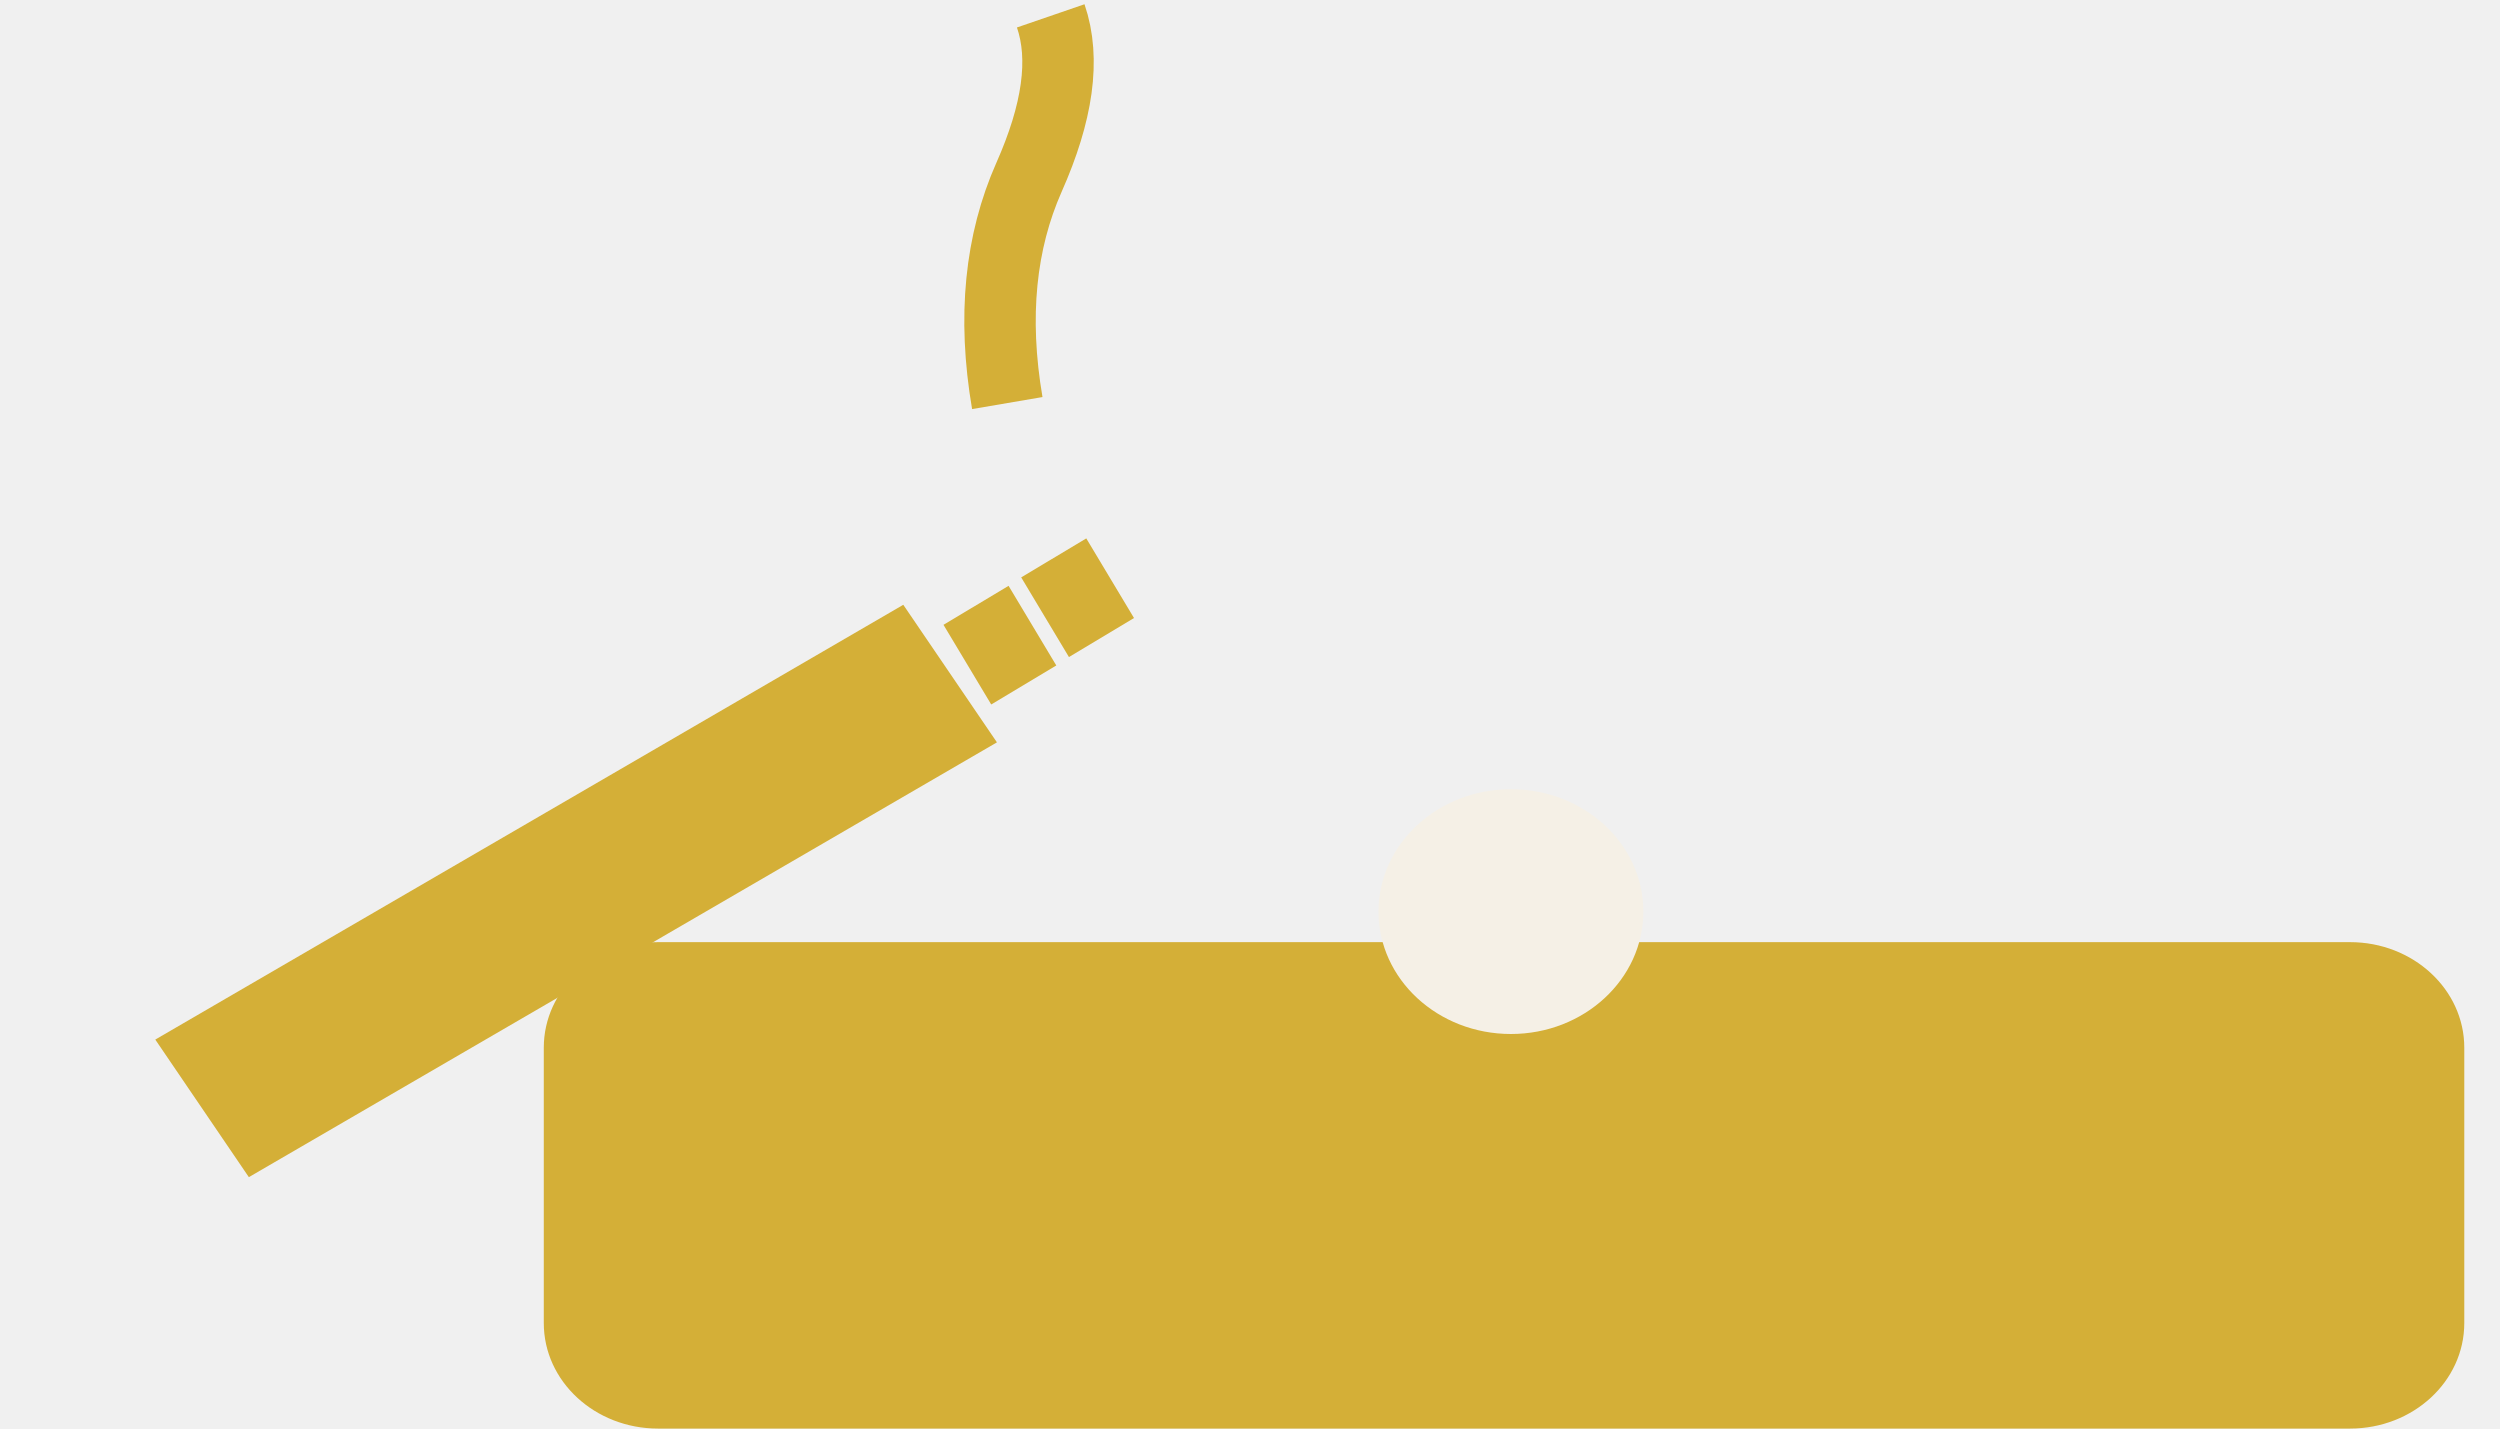
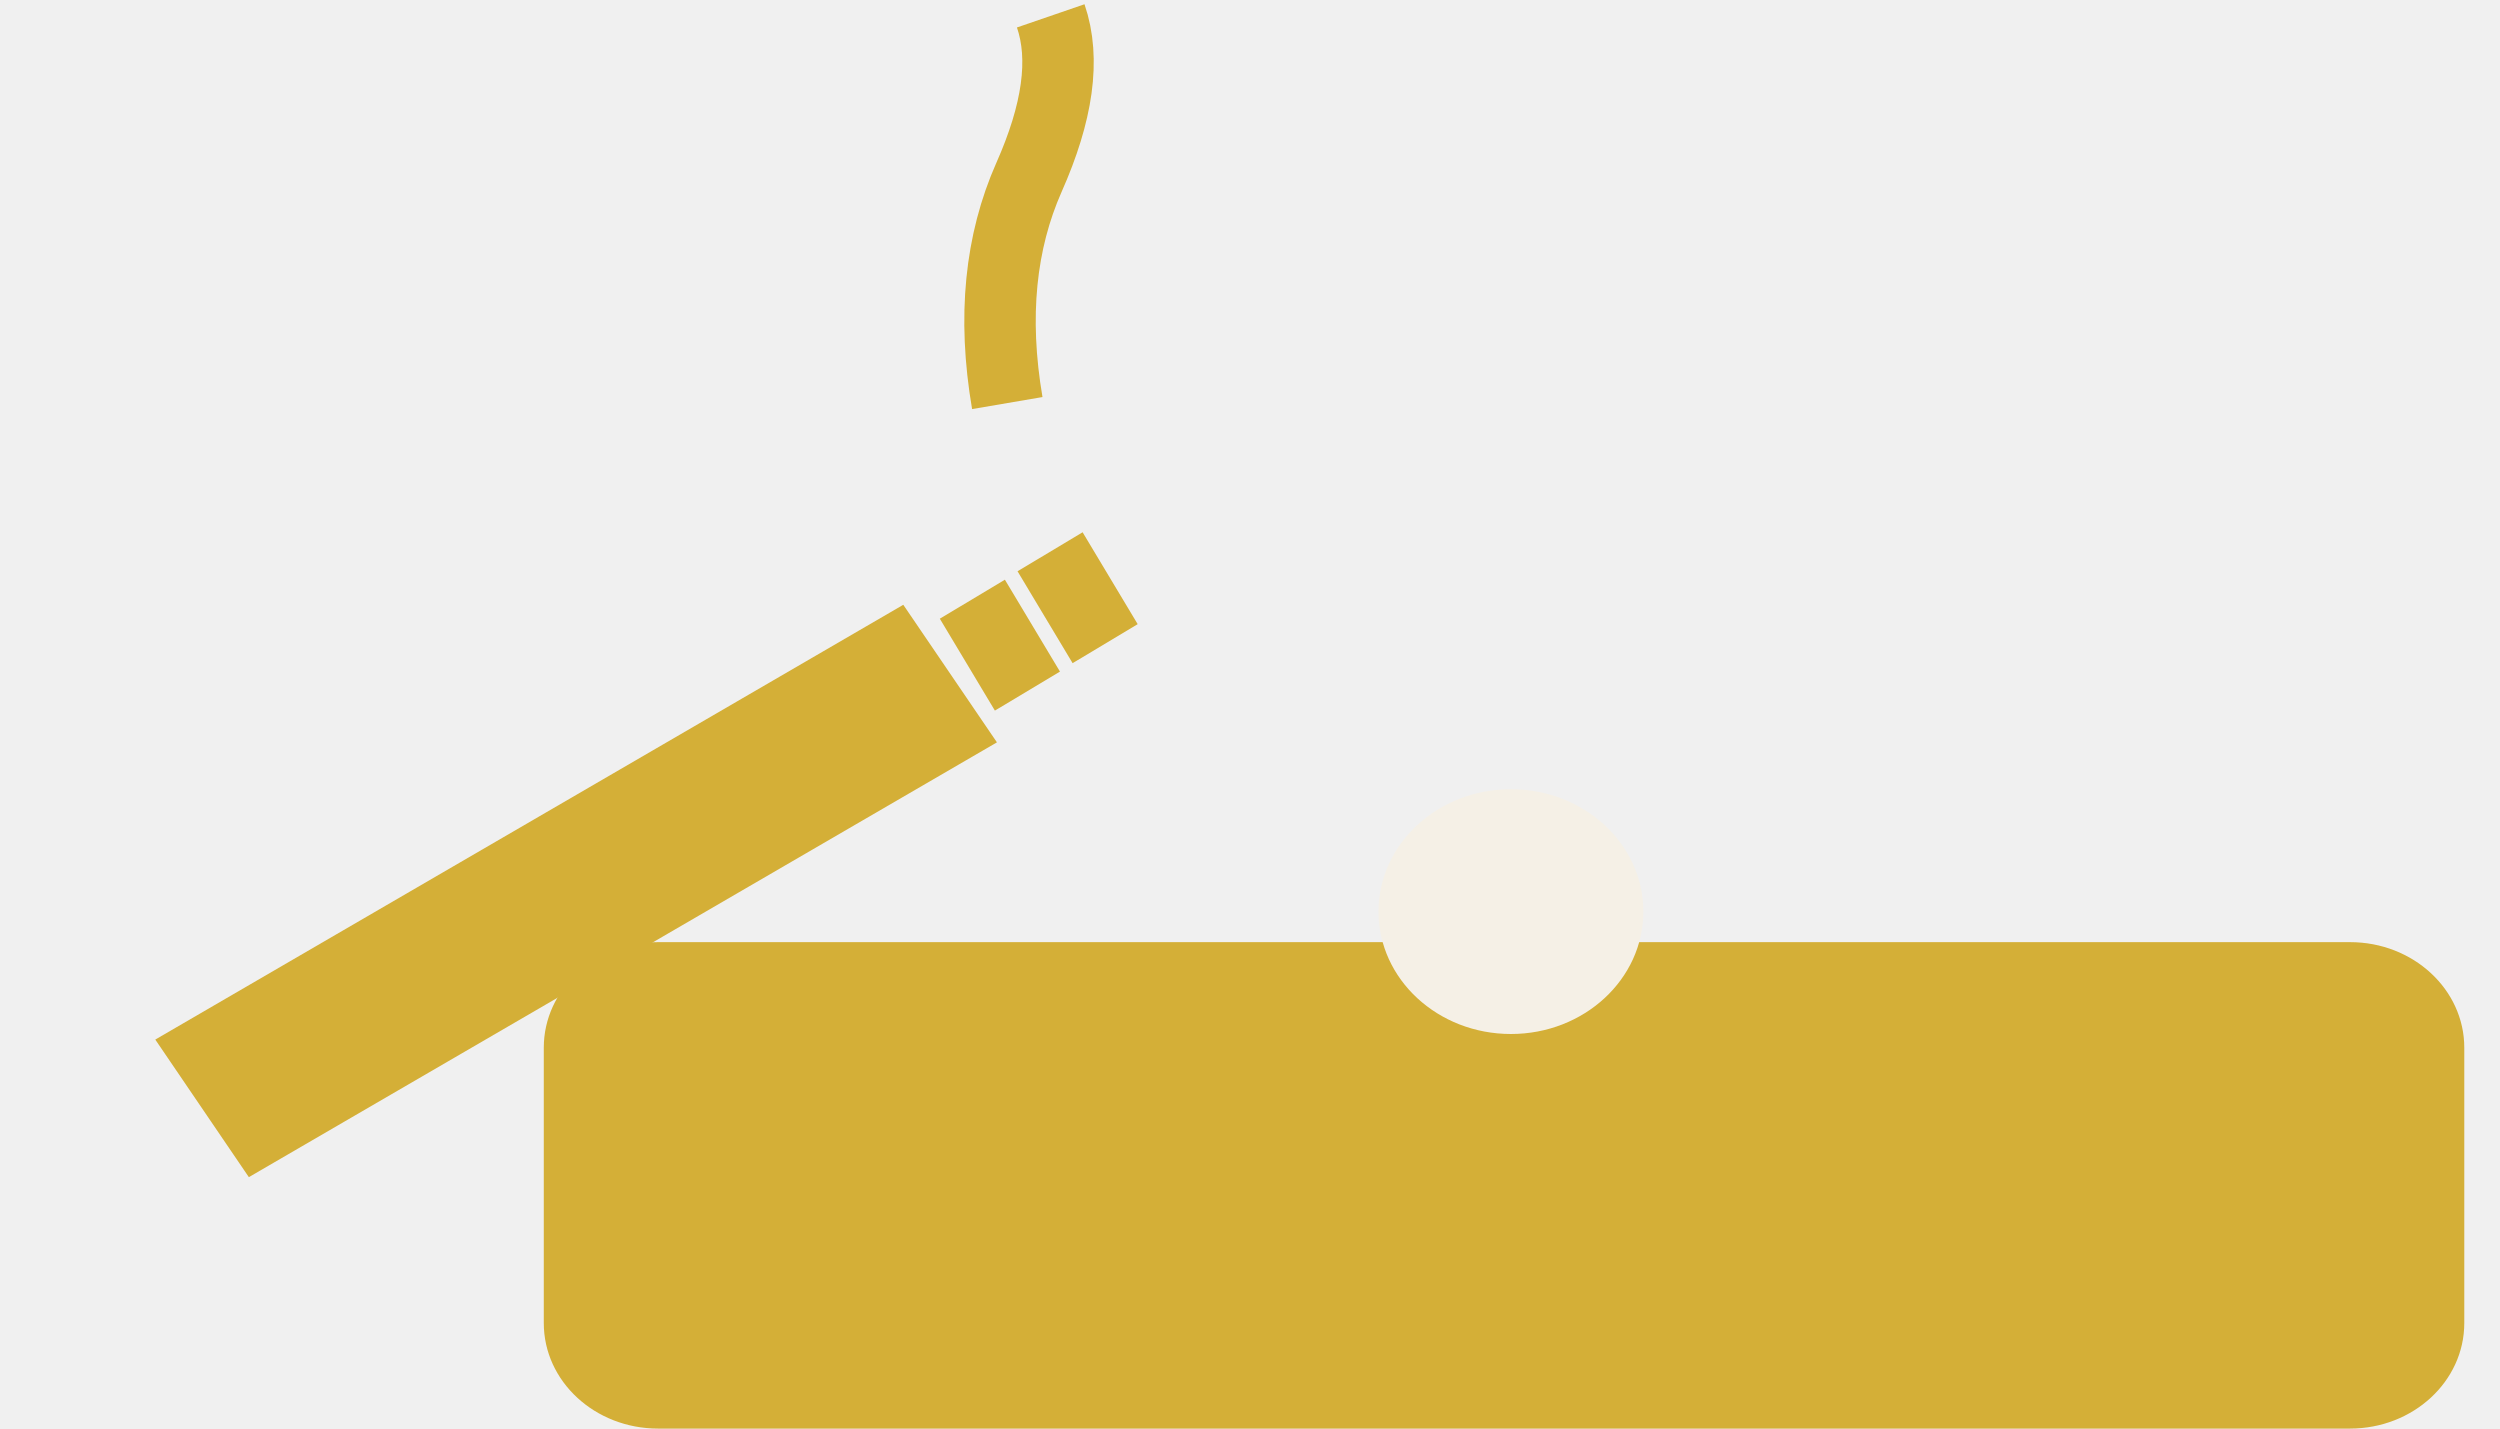
<svg xmlns="http://www.w3.org/2000/svg" width="35" height="20" viewBox="0 0 35 20" fill="none">
  <g clip-path="url(#clip0_546_3433)">
    <path d="M32.901 13.19H9.212C8.329 13.19 7.613 13.852 7.613 14.668V18.523C7.613 19.339 8.329 20 9.212 20H32.901C33.784 20 34.5 19.339 34.5 18.523V14.668C34.5 13.852 33.784 13.19 32.901 13.19Z" fill="#D4AF37" />
    <path d="M21.153 14.476C22.177 14.476 23.007 13.709 23.007 12.762C23.007 11.816 22.177 11.049 21.153 11.049C20.129 11.049 19.299 11.816 19.299 12.762C19.299 13.709 20.129 14.476 21.153 14.476Z" fill="#F5F0E6" />
    <path d="M3.484 16.48L13.957 10.393L12.646 8.467L2.174 14.554L3.484 16.48Z" fill="#D4AF37" />
    <path d="M14.102 5.643C13.895 4.431 14.007 3.383 14.406 2.482C14.806 1.581 14.918 0.827 14.71 0.222" stroke="#D4AF37" />
-     <path d="M13.543 9.305L14.454 8.759" stroke="#D4AF37" stroke-width="1.3" />
-     <path d="M14.631 8.641L15.542 8.095" stroke="#D4AF37" stroke-width="1.3" />
+     <path d="M13.543 9.305L14.454 8.759" stroke="#D4AF37" stroke-width="1.5" />
+     <path d="M14.631 8.641L15.542 8.095" stroke="#D4AF37" stroke-width="1.5" />
  </g>
  <defs>
    <clipPath id="clip0_546_3433">
      <rect width="34" height="20" fill="white" transform="translate(0.5)" />
    </clipPath>
  </defs>
</svg>
